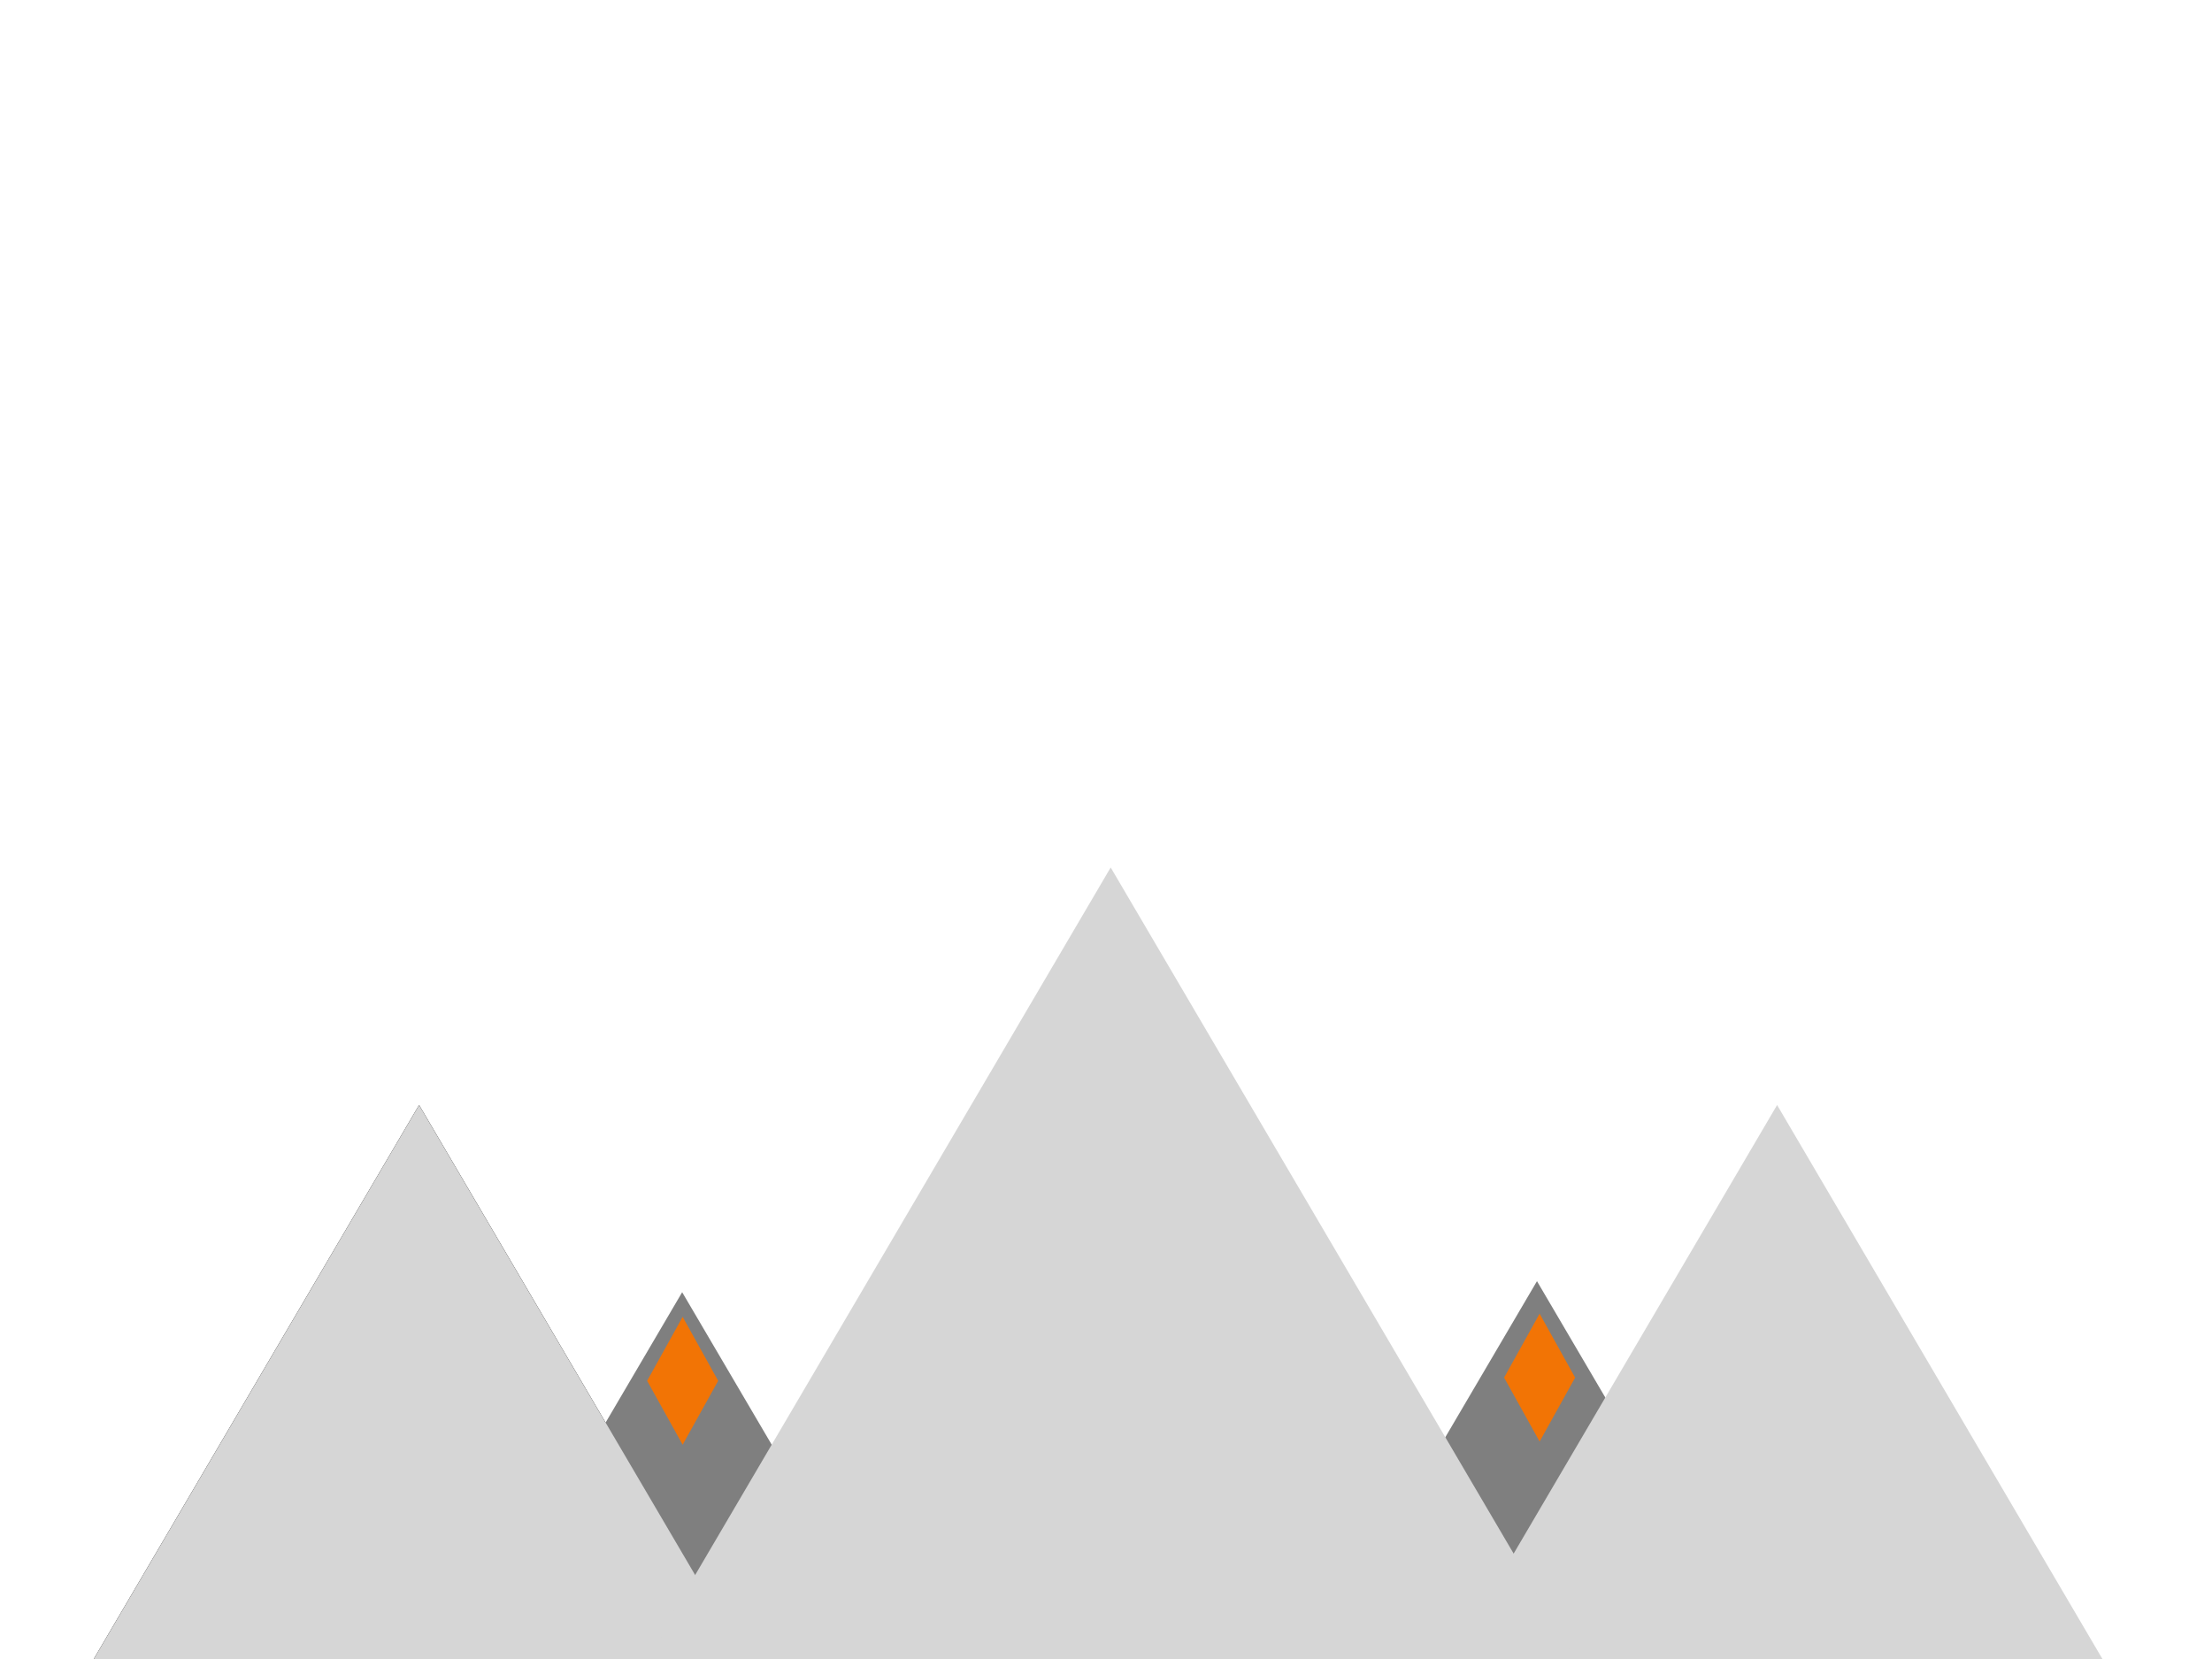
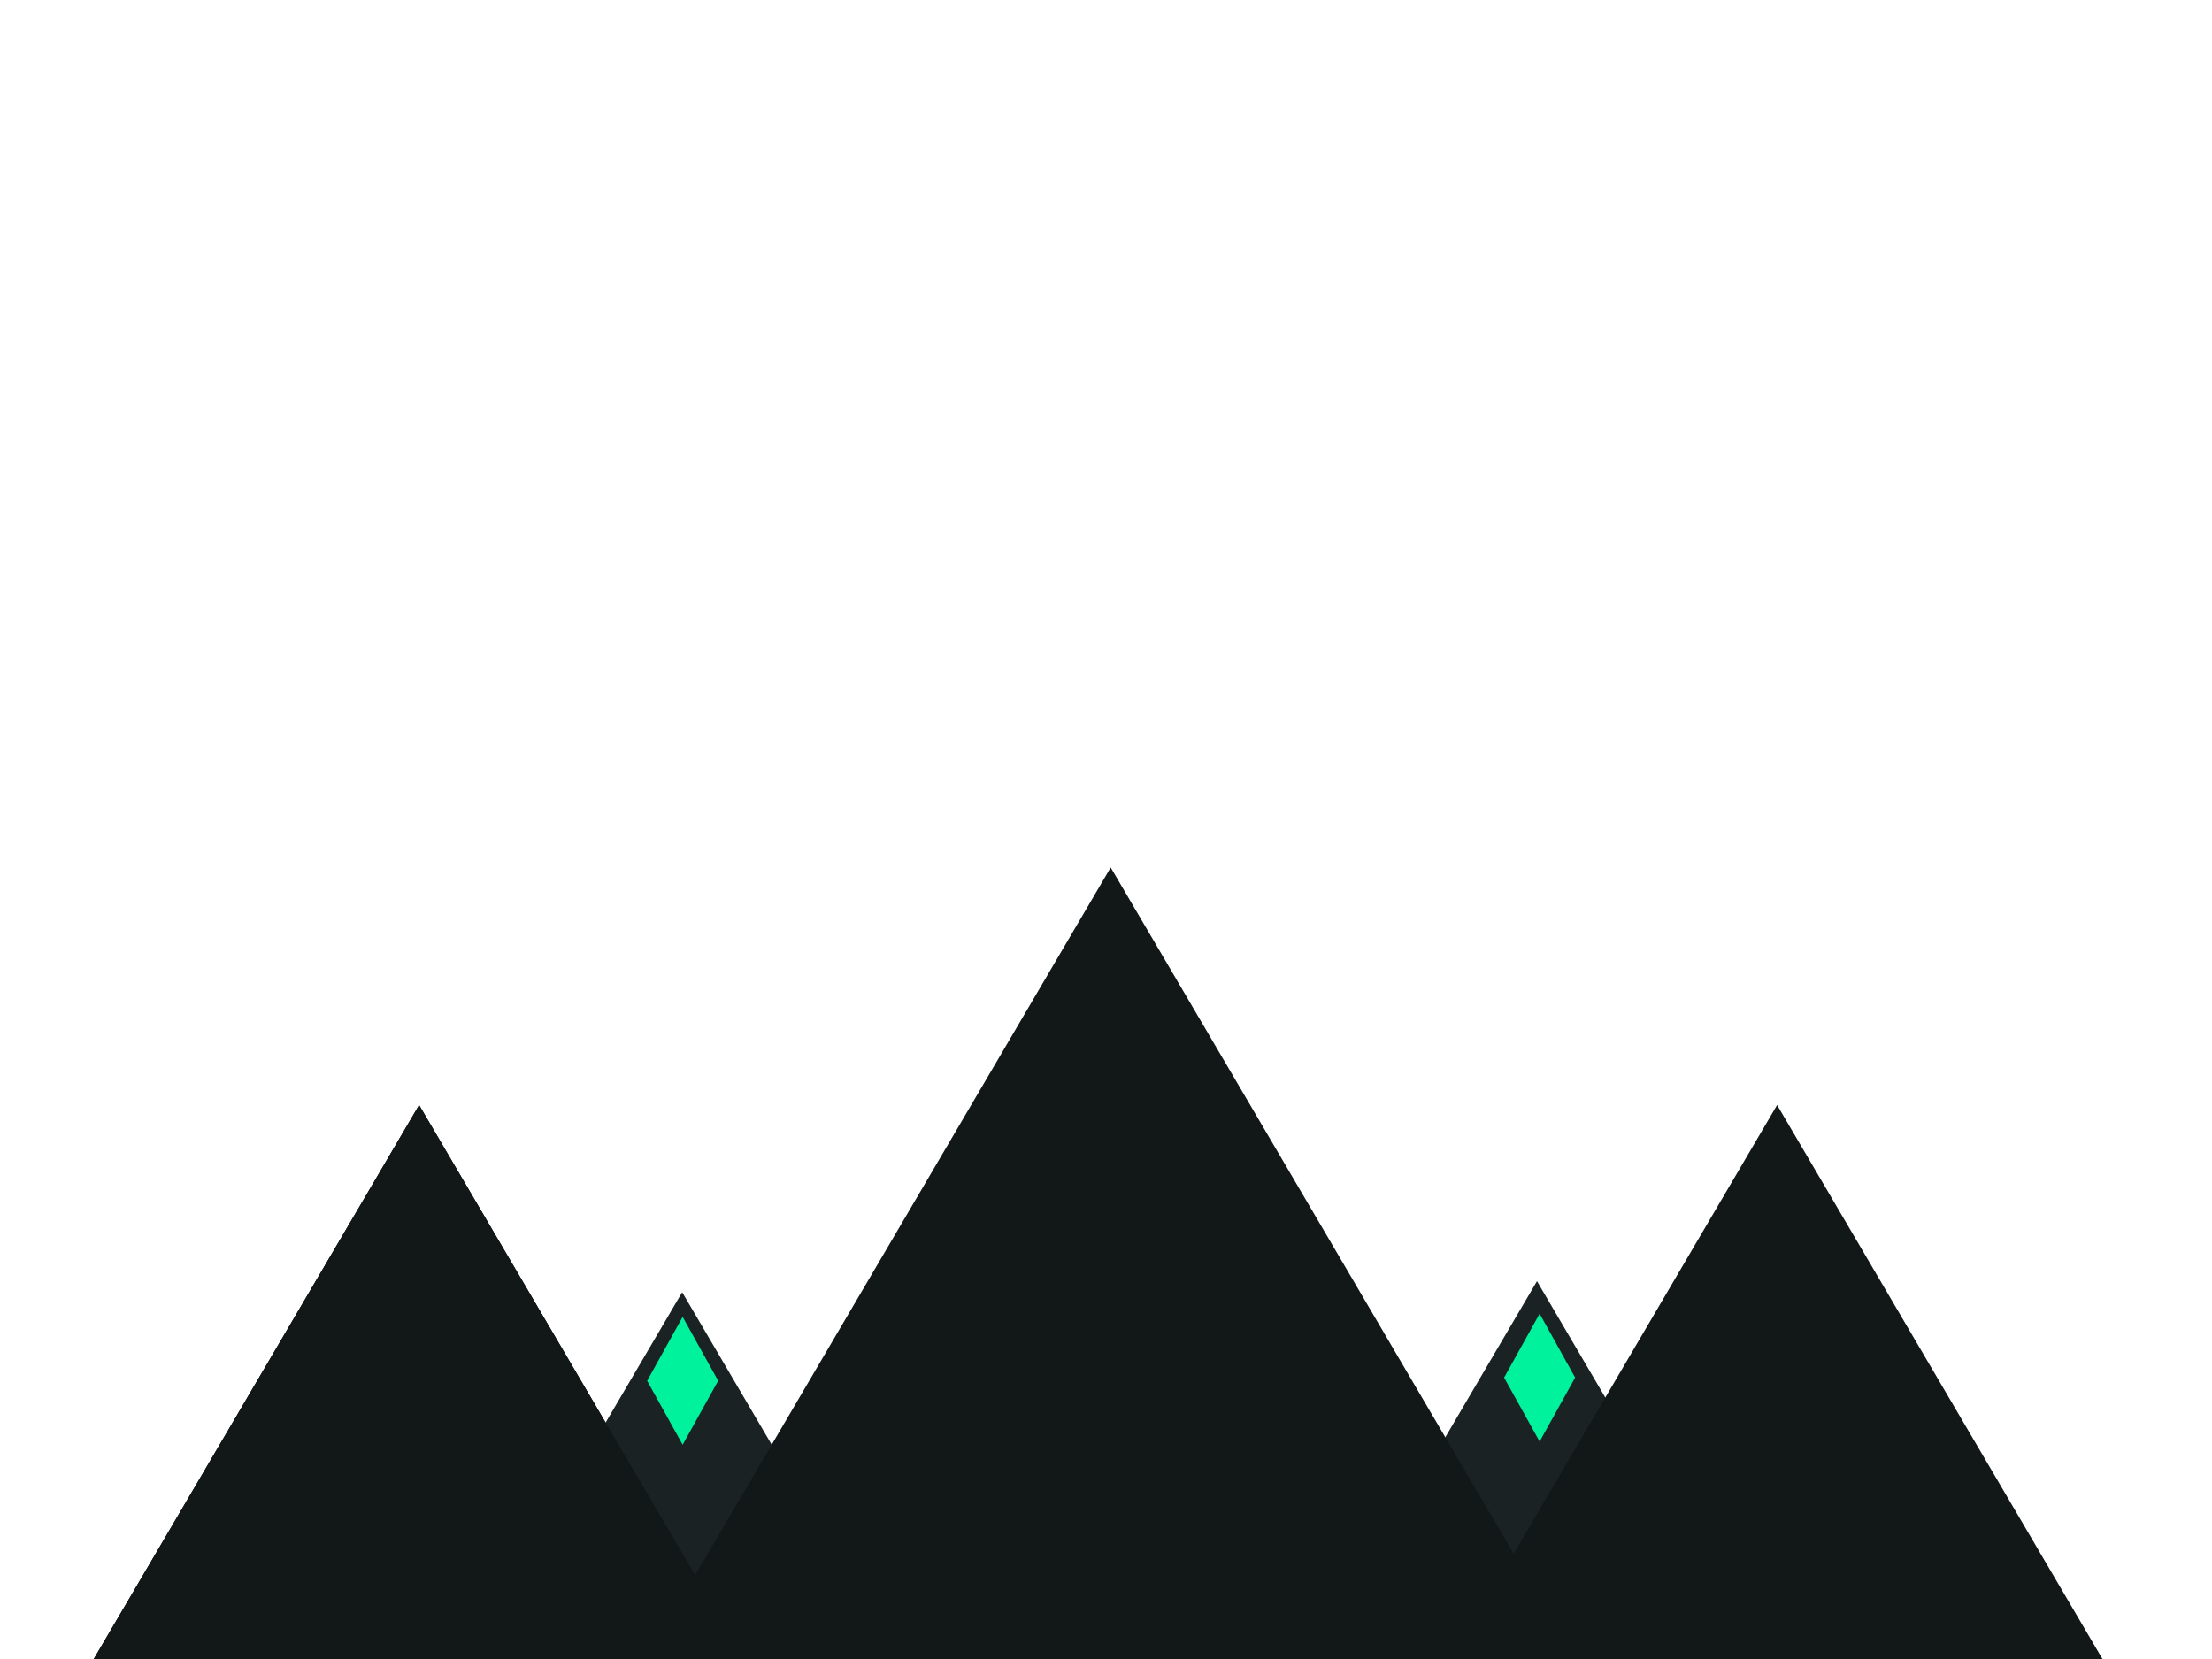
<svg xmlns="http://www.w3.org/2000/svg" width="800" height="600">
  <g id="Layer_1" stroke="null">
    <path stroke="#000" fill="#000000" d="m0.305,658.201l151.267,-257.572l151.267,257.572l-302.535,0z" id="svg_13" />
-     <path stroke="null" fill="#7f7f7f" d="m134.629,658.201l112.086,-190.855l112.086,190.855l-224.171,0z" id="svg_18" />
-     <path stroke="#d6d6d6" fill="#d6d6d6" d="m0.305,658.201l151.267,-257.572l151.267,257.572l-302.535,0z" id="svg_14" />
-     <path stroke="null" fill="#7f7f7f" d="m443.781,654.201l112.086,-190.855l112.086,190.855l-224.171,0z" id="svg_19" />
-     <path stroke="#d6d6d6" fill="#d6d6d6" d="m491.445,658.201l151.267,-257.572l151.267,257.572l-302.535,0z" id="svg_15" />
-     <path stroke="#null" fill="#f27405" d="m234.044,499.385l12.846,-23.124l12.846,23.124l-12.846,23.124l-12.846,-23.124z" id="svg_20" />
-     <path stroke="#null" fill="#f27405" d="m543.978,498.231l12.846,-23.124l12.846,23.124l-12.846,23.124l-12.846,-23.124z" id="svg_22" />
-     <path stroke="#d6d6d6" fill="#d6d6d6" d="m188.94,676.987l212.755,-362.271l212.755,362.271l-425.51,0l0,0z" id="svg_16" />
+     <path stroke="null" fill="#1a2224" d="m134.629,658.201l112.086,-190.855l112.086,190.855l-224.171,0z" id="svg_18" />
+     <path stroke="#121818" fill="#121818" d="m0.305,658.201l151.267,-257.572l151.267,257.572l-302.535,0z" id="svg_14" />
+     <path stroke="null" fill="#1a2224" d="m443.781,654.201l112.086,-190.855l112.086,190.855l-224.171,0z" id="svg_19" />
+     <path stroke="#121818" fill="#121818" d="m491.445,658.201l151.267,-257.572l151.267,257.572l-302.535,0z" id="svg_15" />
+     <path stroke="#null" fill="#00f29c" d="m234.044,499.385l12.846,-23.124l12.846,23.124l-12.846,23.124l-12.846,-23.124z" id="svg_20" />
+     <path stroke="#null" fill="#00f29c" d="m543.978,498.231l12.846,-23.124l12.846,23.124l-12.846,23.124l-12.846,-23.124z" id="svg_22" />
+     <path stroke="#121818" fill="#121818" d="m188.94,676.987l212.755,-362.271l212.755,362.271l-425.51,0l0,0z" id="svg_16" />
  </g>
</svg>
